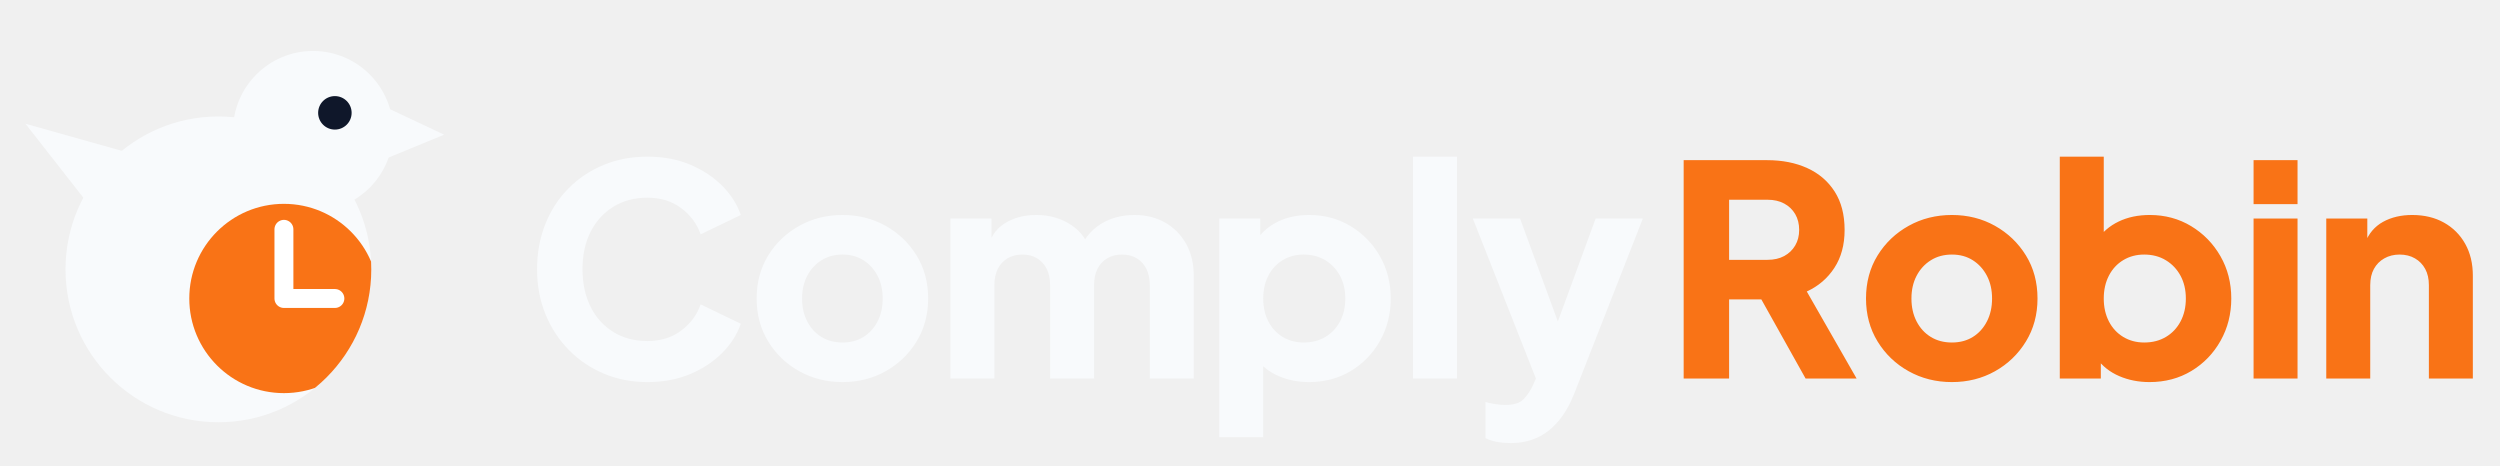
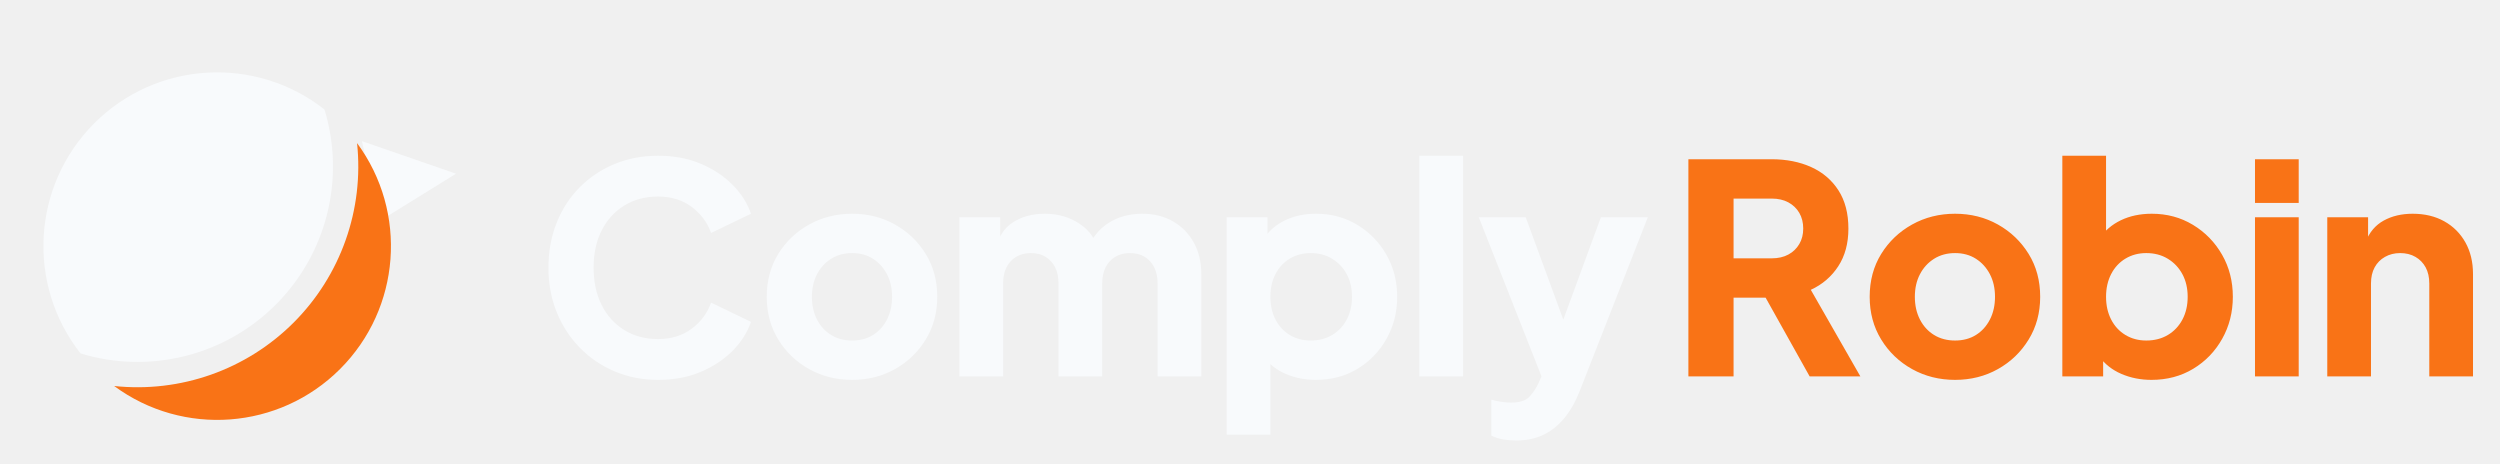
- <svg xmlns="http://www.w3.org/2000/svg" viewBox="0 0 343.4 64" role="img" aria-label="ComplyRobin">
-   <defs>
-     <clipPath id="robin-body">
-       <circle cx="30" cy="37" r="21" />
-     </clipPath>
-   </defs>
-   <path fill="#F8FAFC" d="M12.5 28.5 L3.5 17 L19.5 21.5 Z" />
-   <circle cx="30" cy="37" r="21" fill="#F8FAFC" />
-   <circle cx="43" cy="18" r="11" fill="#F8FAFC" />
-   <circle cx="39" cy="41" r="13" fill="#F97316" clip-path="url(#robin-body)" />
-   <path d="M39 41 V31.5 M39 41 H46" stroke="#FFFFFF" stroke-width="2.6" stroke-linecap="round" fill="none" />
-   <path fill="#F8FAFC" d="M52.5 14.5 L61 18.5 L52.5 22 Z" />
-   <circle cx="46" cy="15.5" r="2.3" fill="#0F172A" />
-   <g transform="translate(72 52)">
+ <svg xmlns="http://www.w3.org/2000/svg" viewBox="0 0 345.4 64" role="img" aria-label="ComplyRobin">
+   <path fill="#F8FAFC" d="M44.83 15.13 A24 24 0 0 0 11.13 48.83 A27 27 0 0 0 44.83 15.13 Z M50 19.5 L63 24 L52.5 30.5 Z" />
+   <path fill="#F97316" d="M49.33 19.77 A24 24 0 0 1 15.77 53.33 A30.5 30.5 0 0 0 49.33 19.77 Z" />
+   <g transform="translate(74 52)">
    <path fill="#F8FAFC" d="M16.913 0.483Q13.691 0.483 10.933 -0.685Q8.174 -1.852 6.121 -3.946Q4.067 -6.04 2.919 -8.859Q1.772 -11.678 1.772 -15.02Q1.772 -18.362 2.899 -21.201Q4.027 -24.04 6.081 -26.114Q8.134 -28.188 10.893 -29.336Q13.651 -30.483 16.913 -30.483Q20.174 -30.483 22.772 -29.396Q25.369 -28.309 27.181 -26.497Q28.993 -24.685 29.758 -22.47L24.242 -19.812Q23.477 -21.987 21.564 -23.416Q19.651 -24.846 16.913 -24.846Q14.255 -24.846 12.242 -23.597Q10.228 -22.349 9.121 -20.154Q8.013 -17.96 8.013 -15.02Q8.013 -12.081 9.121 -9.866Q10.228 -7.651 12.242 -6.403Q14.255 -5.154 16.913 -5.154Q19.651 -5.154 21.564 -6.584Q23.477 -8.013 24.242 -10.188L29.758 -7.53Q28.993 -5.315 27.181 -3.503Q25.369 -1.691 22.772 -0.604Q20.174 0.483 16.913 0.483Z M43.732 0.483Q40.47 0.483 37.792 -1.007Q35.114 -2.497 33.523 -5.094Q31.933 -7.691 31.933 -10.993Q31.933 -14.336 33.523 -16.913Q35.114 -19.49 37.792 -20.98Q40.47 -22.47 43.732 -22.47Q46.993 -22.47 49.651 -20.98Q52.309 -19.49 53.899 -16.913Q55.49 -14.336 55.49 -10.993Q55.49 -7.691 53.899 -5.094Q52.309 -2.497 49.651 -1.007Q46.993 0.483 43.732 0.483ZM43.732 -4.953Q45.383 -4.953 46.611 -5.718Q47.839 -6.483 48.544 -7.852Q49.248 -9.221 49.248 -10.993Q49.248 -12.765 48.544 -14.114Q47.839 -15.463 46.611 -16.248Q45.383 -17.034 43.732 -17.034Q42.081 -17.034 40.832 -16.248Q39.584 -15.463 38.879 -14.114Q38.174 -12.765 38.174 -10.993Q38.174 -9.221 38.879 -7.852Q39.584 -6.483 40.832 -5.718Q42.081 -4.953 43.732 -4.953Z M58.55 0.0V-21.987H64.188V-16.631L63.584 -17.517Q64.067 -20.054 65.919 -21.262Q67.772 -22.47 70.349 -22.47Q73.087 -22.47 75.161 -21.081Q77.235 -19.691 77.758 -17.356L76.027 -17.195Q77.114 -19.893 79.128 -21.181Q81.141 -22.47 83.839 -22.47Q86.215 -22.47 88.047 -21.423Q89.879 -20.376 90.926 -18.503Q91.973 -16.631 91.973 -14.134V0.0H85.933V-12.846Q85.933 -14.134 85.47 -15.06Q85.007 -15.987 84.161 -16.51Q83.315 -17.034 82.107 -17.034Q80.94 -17.034 80.074 -16.51Q79.208 -15.987 78.745 -15.06Q78.282 -14.134 78.282 -12.846V0.0H72.242V-12.846Q72.242 -14.134 71.779 -15.06Q71.315 -15.987 70.47 -16.51Q69.624 -17.034 68.416 -17.034Q67.248 -17.034 66.383 -16.51Q65.517 -15.987 65.054 -15.06Q64.591 -14.134 64.591 -12.846V0.0Z M95.477 8.054V-21.987H101.114V-17.799L100.591 -19.007Q101.678 -20.658 103.55 -21.564Q105.423 -22.47 107.839 -22.47Q110.98 -22.47 113.517 -20.94Q116.054 -19.409 117.544 -16.812Q119.034 -14.215 119.034 -10.993Q119.034 -7.812 117.564 -5.195Q116.094 -2.577 113.557 -1.047Q111.02 0.483 107.799 0.483Q105.544 0.483 103.631 -0.342Q101.718 -1.168 100.55 -2.779L101.517 -4.027V8.054ZM107.074 -4.953Q108.765 -4.953 110.054 -5.718Q111.342 -6.483 112.067 -7.852Q112.792 -9.221 112.792 -10.993Q112.792 -12.765 112.067 -14.114Q111.342 -15.463 110.054 -16.248Q108.765 -17.034 107.074 -17.034Q105.463 -17.034 104.195 -16.268Q102.926 -15.503 102.221 -14.134Q101.517 -12.765 101.517 -10.993Q101.517 -9.221 102.221 -7.852Q102.926 -6.483 104.195 -5.718Q105.463 -4.953 107.074 -4.953Z M122.094 0.0V-30.483H128.134V0.0Z M135.503 8.859Q134.537 8.859 133.631 8.698Q132.725 8.537 132.04 8.174V3.221Q132.604 3.383 133.369 3.503Q134.134 3.624 134.779 3.624Q136.55 3.624 137.315 2.799Q138.081 1.973 138.564 0.926L140.054 -2.497L139.973 2.537L130.309 -21.987H136.792L143.195 -4.55H140.779L147.181 -21.987H153.664L144.242 2.054Q143.356 4.309 142.067 5.839Q140.779 7.369 139.148 8.114Q137.517 8.859 135.503 8.859Z" />
  </g>
-   <g transform="translate(228.61 52)">
+   <g transform="translate(230.61 52)">
    <path fill="#F97316" d="M2.658 0.0V-30H14.134Q17.235 -30 19.631 -28.913Q22.027 -27.826 23.396 -25.691Q24.765 -23.557 24.765 -20.416Q24.765 -17.356 23.356 -15.201Q21.946 -13.047 19.57 -11.96L26.416 0.0H19.409L12.0 -13.248L16.027 -10.872H8.899V0.0ZM8.899 -16.309H14.174Q15.503 -16.309 16.47 -16.832Q17.436 -17.356 17.98 -18.282Q18.523 -19.208 18.523 -20.416Q18.523 -21.664 17.98 -22.591Q17.436 -23.517 16.47 -24.04Q15.503 -24.564 14.174 -24.564H8.899Z M39.503 0.483Q36.242 0.483 33.564 -1.007Q30.886 -2.497 29.295 -5.094Q27.705 -7.691 27.705 -10.993Q27.705 -14.336 29.295 -16.913Q30.886 -19.49 33.564 -20.98Q36.242 -22.47 39.503 -22.47Q42.765 -22.47 45.423 -20.98Q48.081 -19.49 49.671 -16.913Q51.262 -14.336 51.262 -10.993Q51.262 -7.691 49.671 -5.094Q48.081 -2.497 45.423 -1.007Q42.765 0.483 39.503 0.483ZM39.503 -4.953Q41.154 -4.953 42.383 -5.718Q43.611 -6.483 44.315 -7.852Q45.02 -9.221 45.02 -10.993Q45.02 -12.765 44.315 -14.114Q43.611 -15.463 42.383 -16.248Q41.154 -17.034 39.503 -17.034Q37.852 -17.034 36.604 -16.248Q35.356 -15.463 34.651 -14.114Q33.946 -12.765 33.946 -10.993Q33.946 -9.221 34.651 -7.852Q35.356 -6.483 36.604 -5.718Q37.852 -4.953 39.503 -4.953Z M66.644 0.483Q64.389 0.483 62.477 -0.342Q60.564 -1.168 59.396 -2.779L59.96 -4.027V0.0H54.322V-30.483H60.362V-17.799L59.436 -19.007Q60.523 -20.658 62.396 -21.564Q64.268 -22.47 66.685 -22.47Q69.826 -22.47 72.362 -20.94Q74.899 -19.409 76.389 -16.812Q77.879 -14.215 77.879 -10.993Q77.879 -7.812 76.409 -5.195Q74.94 -2.577 72.403 -1.047Q69.866 0.483 66.644 0.483ZM65.919 -4.953Q67.611 -4.953 68.899 -5.718Q70.188 -6.483 70.913 -7.852Q71.638 -9.221 71.638 -10.993Q71.638 -12.765 70.913 -14.114Q70.188 -15.463 68.899 -16.248Q67.611 -17.034 65.919 -17.034Q64.309 -17.034 63.04 -16.268Q61.772 -15.503 61.067 -14.134Q60.362 -12.765 60.362 -10.993Q60.362 -9.221 61.067 -7.852Q61.772 -6.483 63.04 -5.718Q64.309 -4.953 65.919 -4.953Z M80.94 0.0V-21.987H86.98V0.0ZM80.94 -23.96V-30H86.98V-23.96Z M90.926 0.0V-21.987H96.564V-17.638L96.242 -18.604Q97.007 -20.577 98.718 -21.523Q100.43 -22.47 102.725 -22.47Q105.221 -22.47 107.094 -21.423Q108.966 -20.376 110.013 -18.503Q111.06 -16.631 111.06 -14.134V0.0H105.02V-12.846Q105.02 -14.134 104.517 -15.06Q104.013 -15.987 103.107 -16.51Q102.201 -17.034 100.993 -17.034Q99.826 -17.034 98.899 -16.51Q97.973 -15.987 97.47 -15.06Q96.966 -14.134 96.966 -12.846V0.0Z" />
  </g>
</svg>
